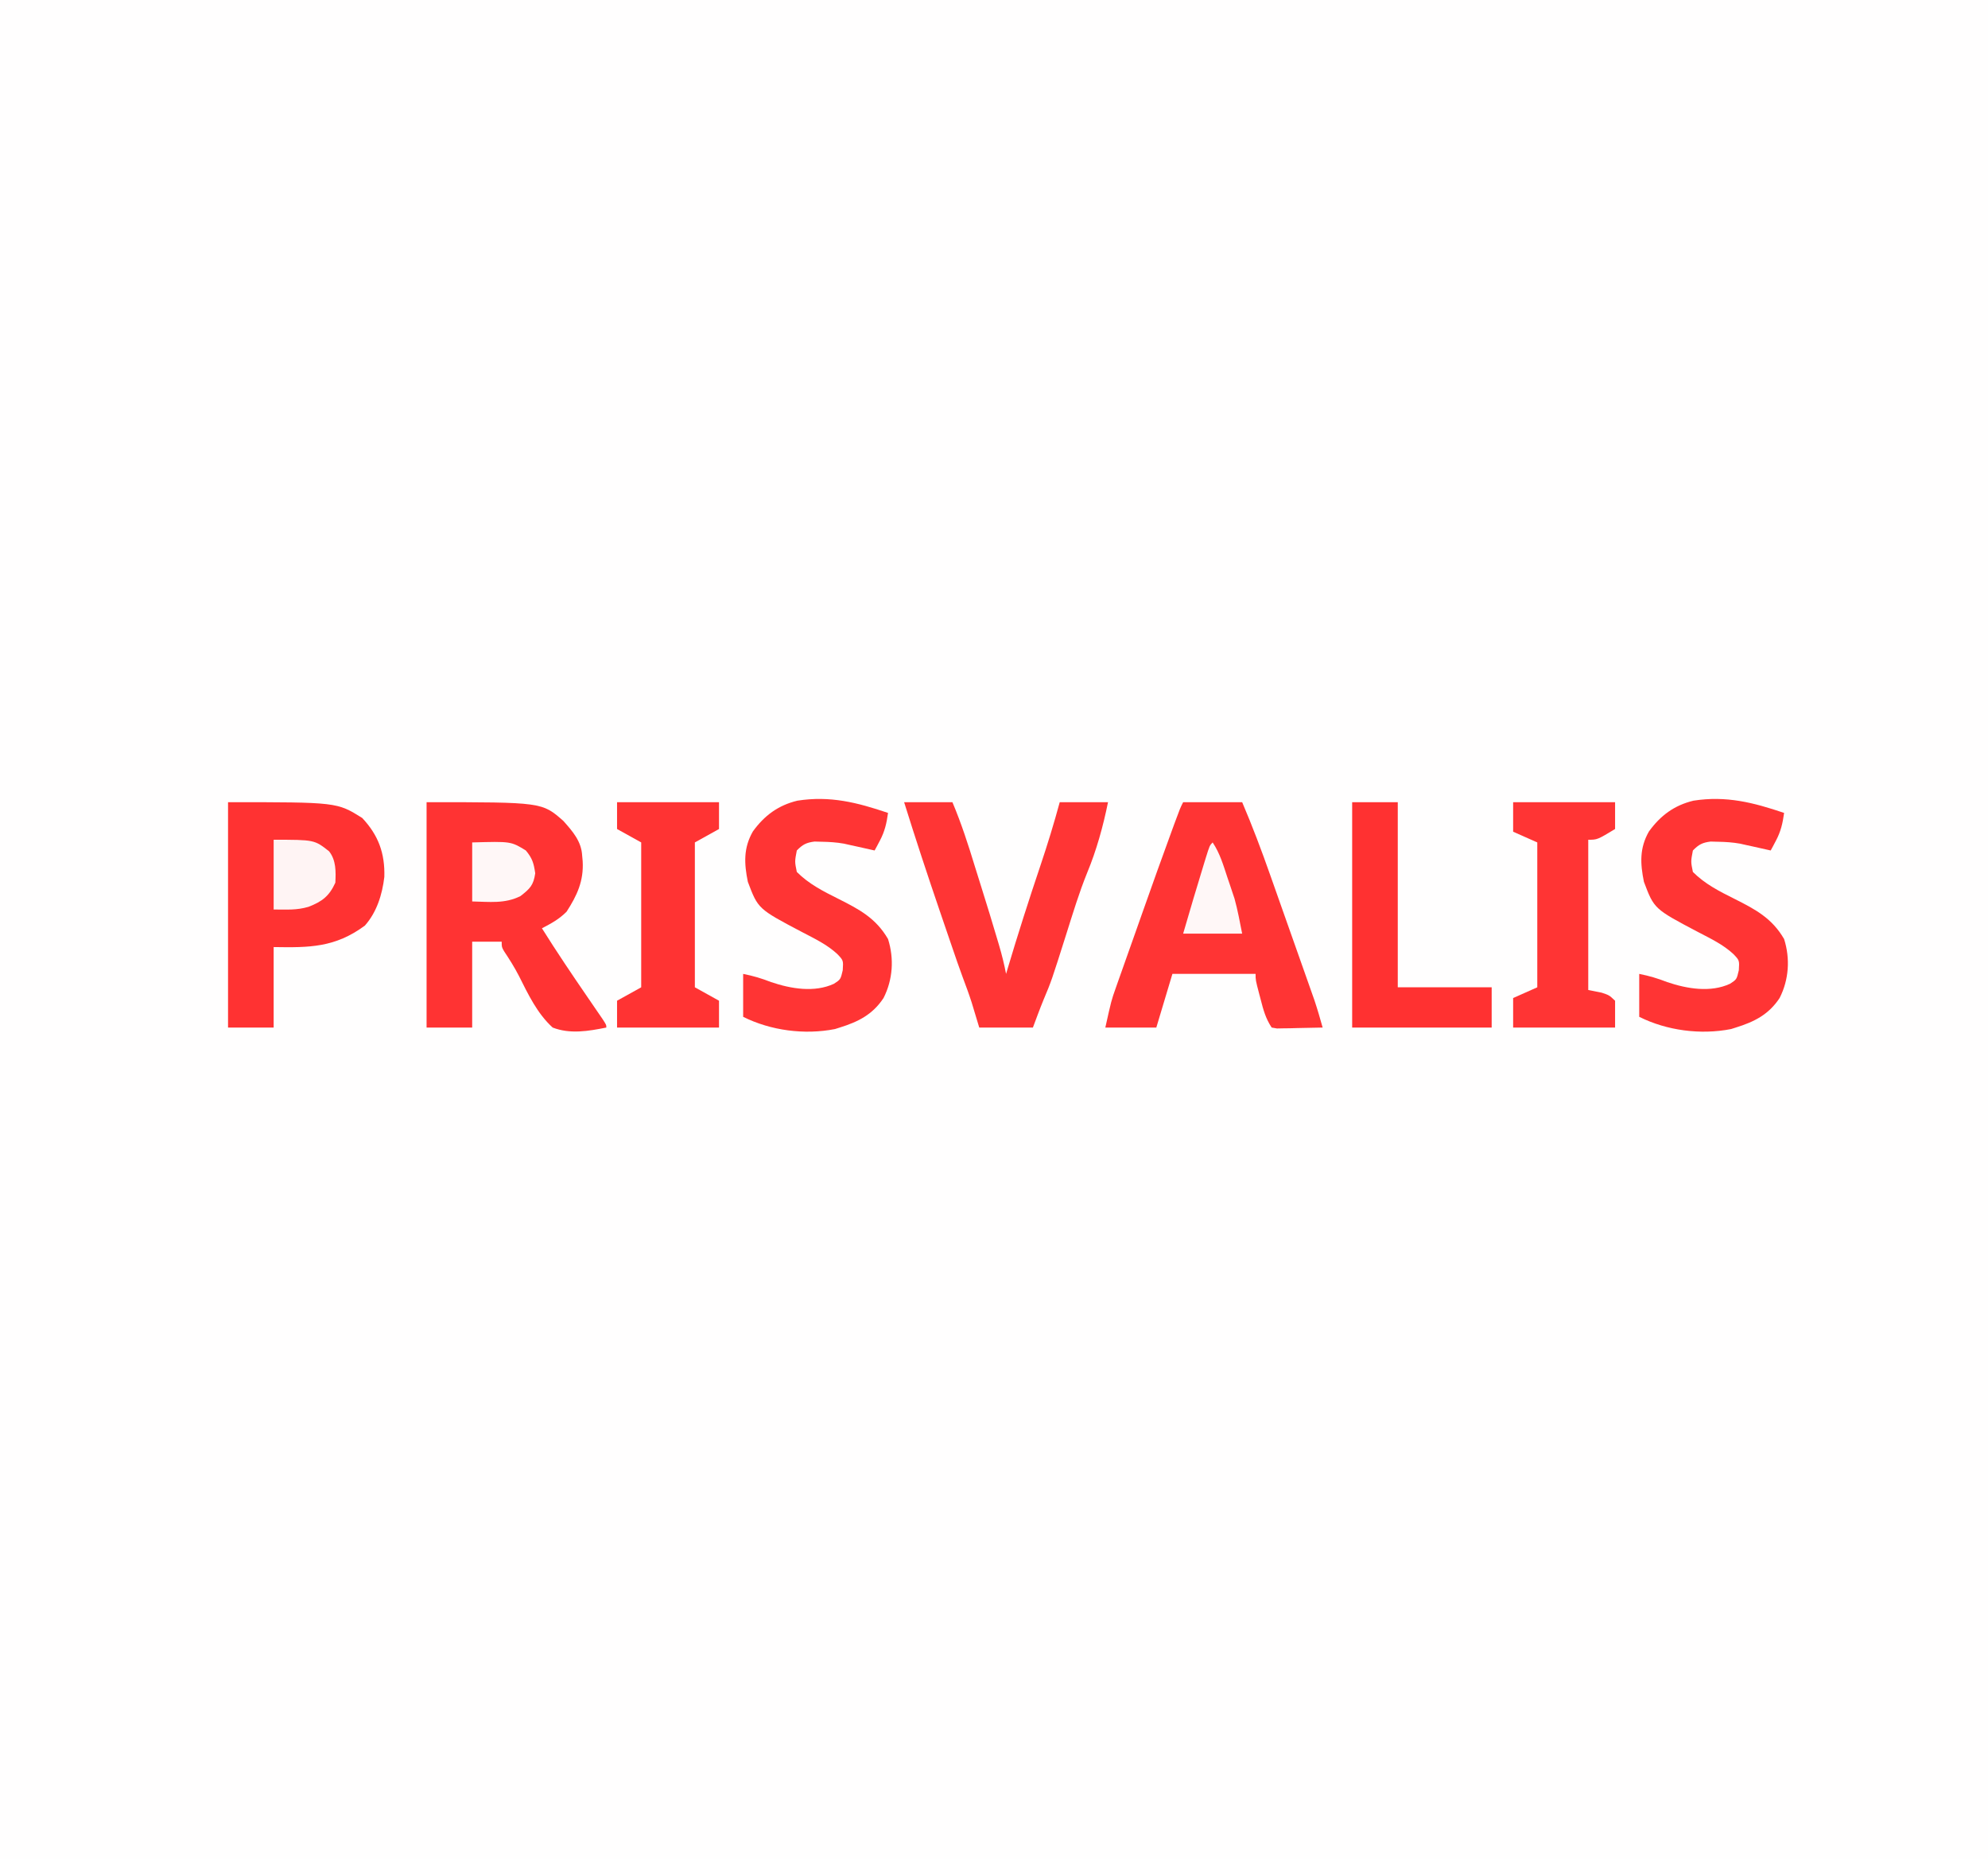
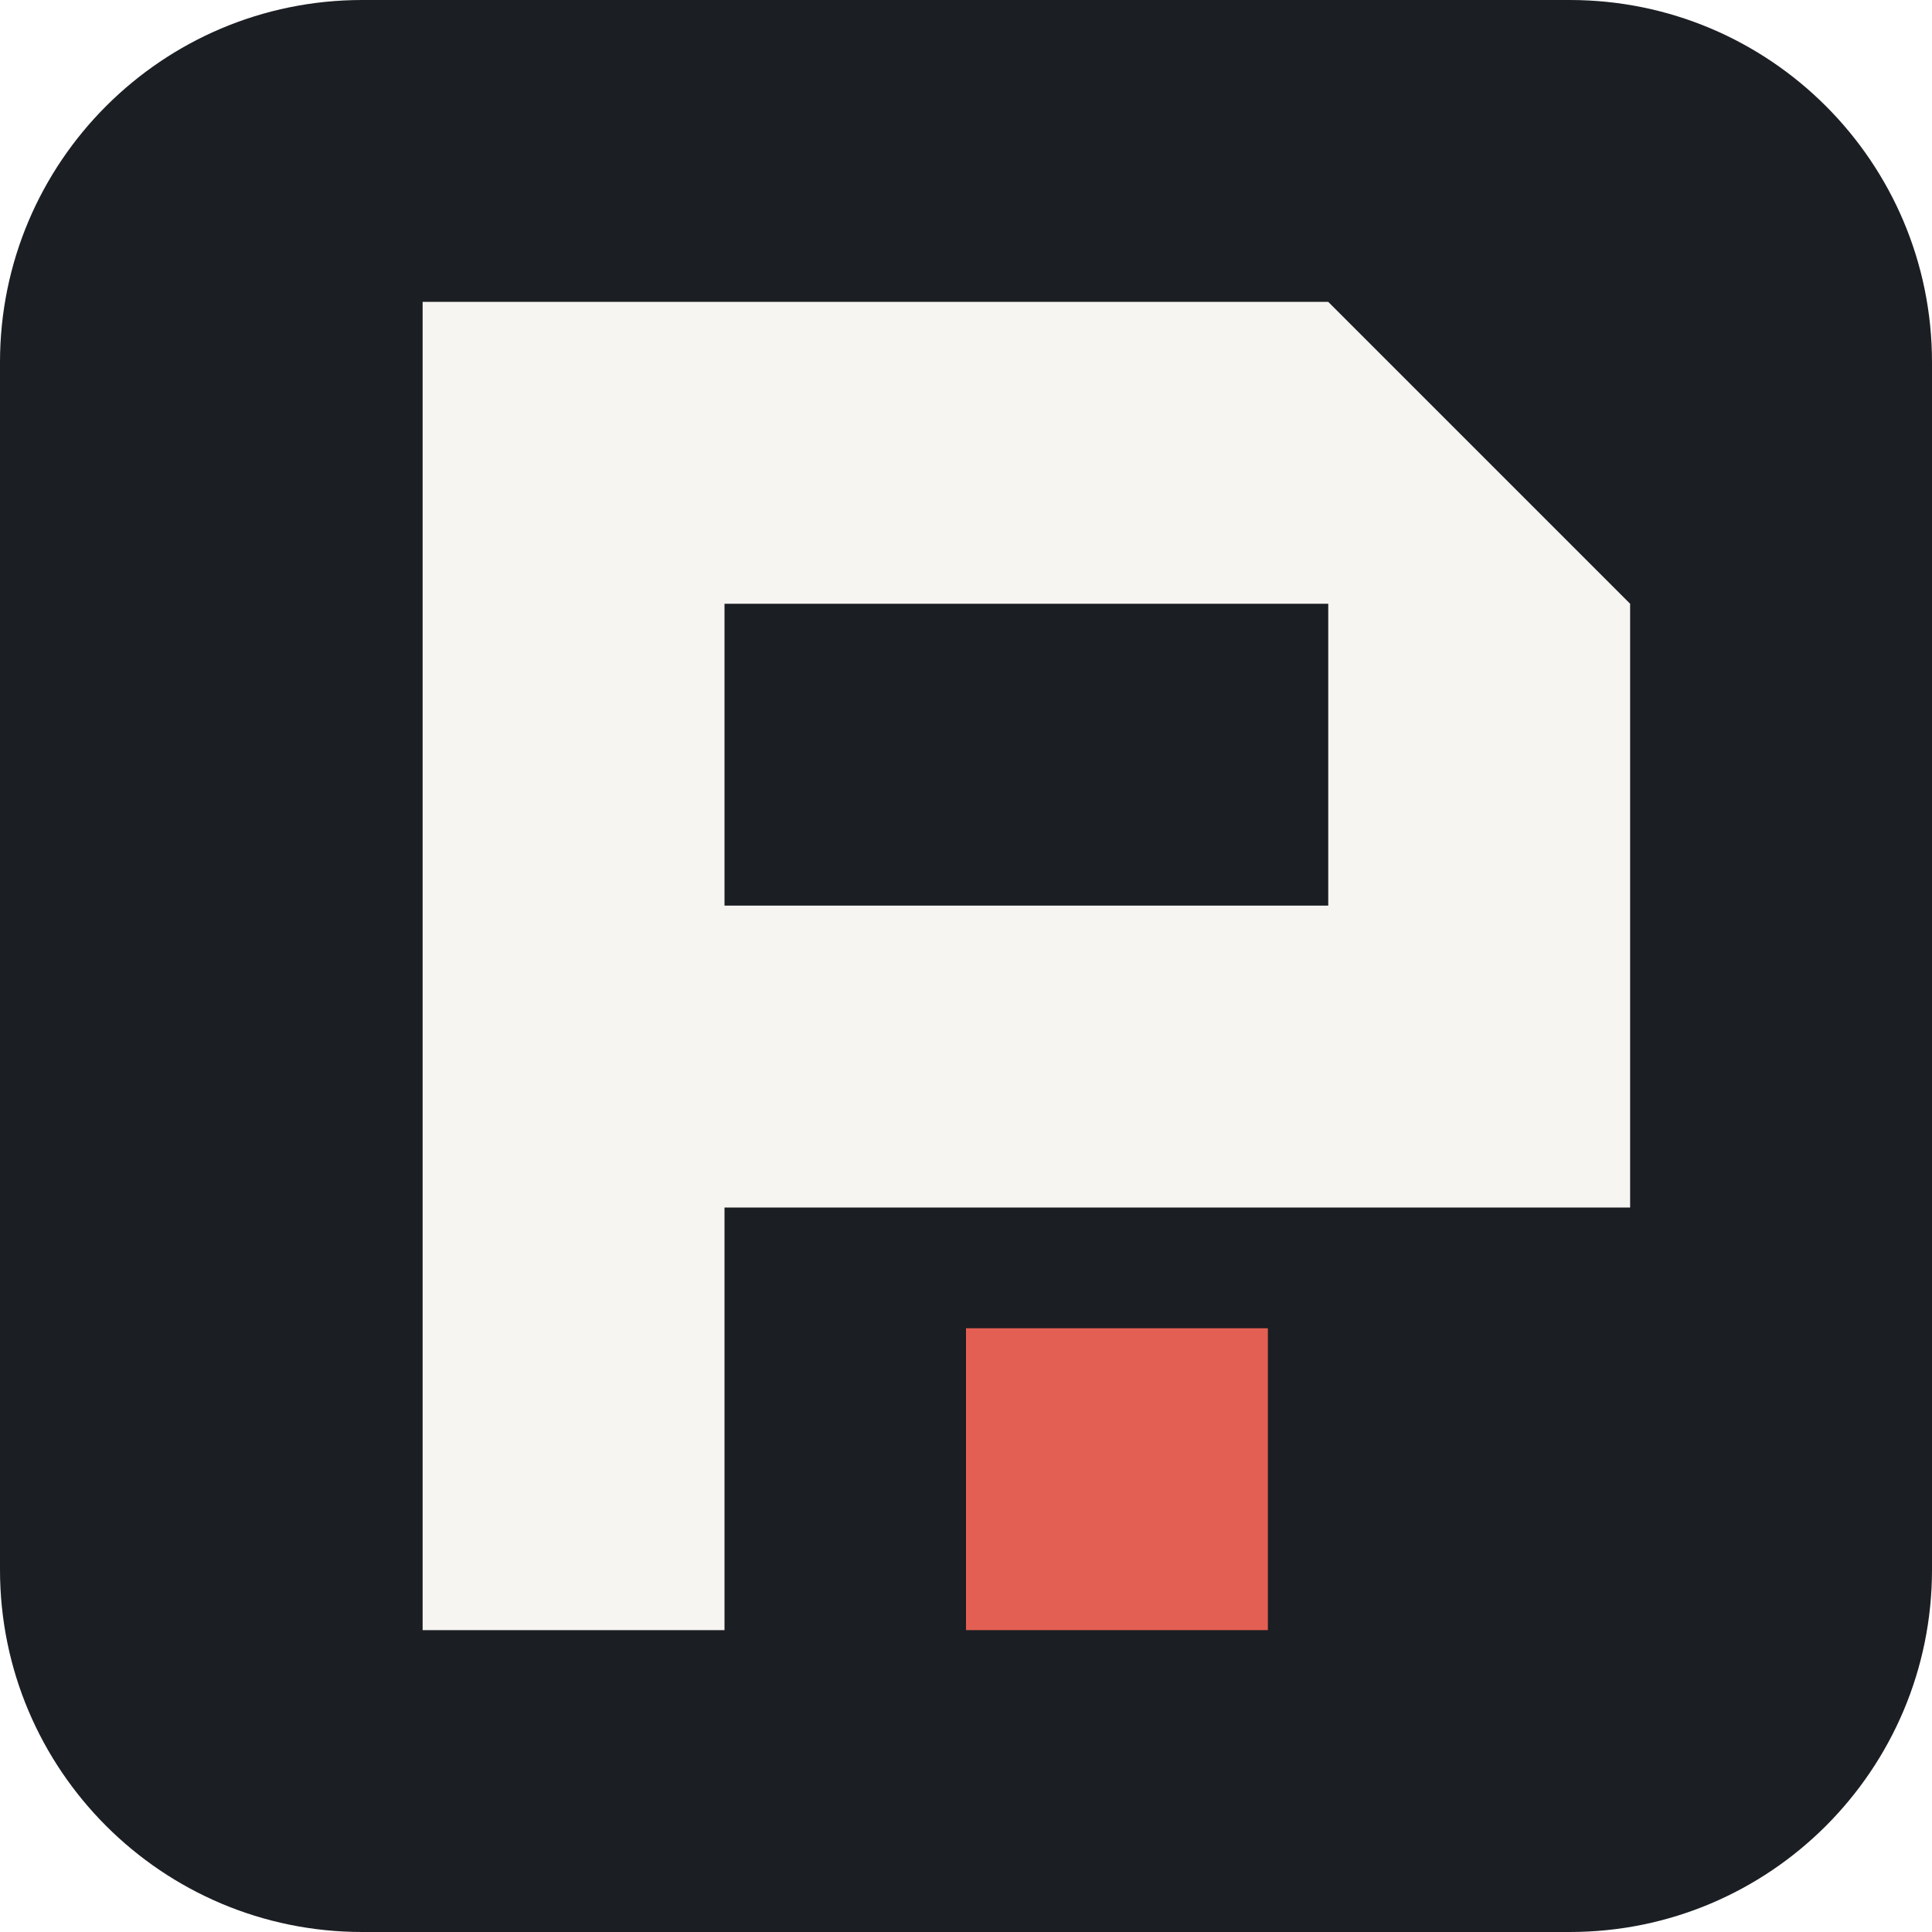
- <svg xmlns="http://www.w3.org/2000/svg" version="1.1" width="741" height="693">
-   <path d="M0 0 C244.53 0 489.06 0 741 0 C741 228.69 741 457.38 741 693 C496.47 693 251.94 693 0 693 C0 464.31 0 235.62 0 0 Z " fill="#FFFEFE" transform="translate(0,0)" />
-   <path d="M0 0 C43.054 0 43.054 0 51 7 C54.474 10.909 57.737 14.6 58 20 C58.091 20.984 58.091 20.984 58.184 21.988 C58.604 29.363 56.124 34.705 52.188 40.812 C49.377 43.623 46.524 45.17 43 47 C48.488 55.769 54.263 64.324 60.121 72.848 C61.259 74.504 62.393 76.162 63.527 77.82 C64.195 78.792 64.863 79.765 65.551 80.766 C67 83 67 83 67 84 C60.319 85.331 53.518 86.52 47 84 C41.253 78.793 37.84 71.563 34.403 64.715 C32.751 61.519 30.871 58.534 28.881 55.541 C28 54 28 54 28 52 C24.37 52 20.74 52 17 52 C17 62.56 17 73.12 17 84 C11.39 84 5.78 84 0 84 C0 56.28 0 28.56 0 0 Z " fill="#FF3333" transform="translate(159,299)" />
-   <path d="M0 0 C7.26 0 14.52 0 22 0 C25.82 8.94 29.223 17.978 32.449 27.145 C32.953 28.568 33.456 29.991 33.96 31.415 C35.007 34.373 36.051 37.332 37.094 40.292 C38.425 44.07 39.761 47.846 41.098 51.622 C42.135 54.551 43.17 57.481 44.205 60.411 C44.697 61.804 45.189 63.197 45.682 64.589 C46.37 66.535 47.056 68.482 47.741 70.429 C48.13 71.532 48.519 72.635 48.92 73.771 C50.053 77.16 51.043 80.558 52 84 C48.875 84.087 45.751 84.14 42.625 84.188 C41.736 84.213 40.846 84.238 39.93 84.264 C38.654 84.278 38.654 84.278 37.352 84.293 C36.566 84.309 35.781 84.324 34.971 84.341 C34.321 84.228 33.67 84.116 33 84 C30.739 80.608 29.869 77.327 28.875 73.438 C28.693 72.752 28.511 72.067 28.324 71.361 C27 66.288 27 66.288 27 64 C16.77 64 6.54 64 -4 64 C-4.99 67.3 -5.98 70.6 -7 74 C-8 77.333 -9 80.667 -10 84 C-16.27 84 -22.54 84 -29 84 C-26.75 73.874 -26.75 73.874 -25.14 69.323 C-24.782 68.304 -24.425 67.285 -24.056 66.235 C-23.673 65.159 -23.289 64.084 -22.895 62.977 C-22.492 61.836 -22.09 60.695 -21.675 59.52 C-20.393 55.886 -19.103 52.256 -17.812 48.625 C-16.965 46.225 -16.118 43.826 -15.271 41.426 C-11.552 30.897 -7.803 20.379 -3.949 9.898 C-3.662 9.115 -3.374 8.332 -3.077 7.525 C-1.128 2.257 -1.128 2.257 0 0 Z " fill="#FF3434" transform="translate(441,299)" />
-   <path d="M0 0 C40.6 0 40.6 0 50 5.875 C56.043 12.295 58.514 19.06 58.254 27.859 C57.472 34.453 55.433 40.999 51 46 C39.87 54.224 30.28 54.221 17 54 C17 63.9 17 73.8 17 84 C11.39 84 5.78 84 0 84 C0 56.28 0 28.56 0 0 Z " fill="#FF3232" transform="translate(85,299)" />
-   <path d="M0 0 C5.94 0 11.88 0 18 0 C21.302 7.827 23.887 15.792 26.359 23.908 C27.183 26.598 28.031 29.282 28.878 31.965 C30.893 38.356 32.847 44.763 34.75 51.188 C35.066 52.248 35.066 52.248 35.389 53.33 C36.429 56.868 37.304 60.38 38 64 C38.165 63.445 38.33 62.889 38.5 62.317 C42.383 49.288 46.51 36.363 50.853 23.48 C53.464 15.702 55.857 7.919 58 0 C63.94 0 69.88 0 76 0 C74.166 9.015 71.742 17.842 68.211 26.348 C65.211 33.75 62.909 41.39 60.5 49 C54.917 66.633 54.917 66.633 51.975 73.629 C50.567 77.053 49.3 80.534 48 84 C41.4 84 34.8 84 28 84 C27.056 80.875 26.112 77.75 25.168 74.625 C24.143 71.444 22.998 68.334 21.819 65.208 C20.444 61.502 19.169 57.763 17.891 54.023 C17.603 53.183 17.315 52.343 17.018 51.477 C16.094 48.777 15.172 46.076 14.25 43.375 C13.937 42.46 13.625 41.544 13.302 40.601 C8.699 27.117 4.233 13.606 0 0 Z " fill="#FF3535" transform="translate(337,299)" />
-   <path d="M0 0 C-0.523 3.846 -1.232 6.95 -3.062 10.375 C-3.425 11.063 -3.787 11.752 -4.16 12.461 C-4.437 12.969 -4.714 13.477 -5 14 C-5.888 13.801 -5.888 13.801 -6.793 13.598 C-7.583 13.421 -8.373 13.244 -9.188 13.062 C-10.353 12.801 -10.353 12.801 -11.543 12.535 C-12.354 12.359 -13.165 12.182 -14 12 C-14.81 11.818 -15.619 11.636 -16.453 11.449 C-19.189 10.967 -21.785 10.796 -24.562 10.75 C-25.492 10.724 -26.421 10.698 -27.379 10.672 C-30.488 11.061 -31.811 11.776 -34 14 C-34.791 18.127 -34.791 18.127 -34 22 C-29.454 26.546 -24.145 29.207 -18.438 32.062 C-10.654 35.975 -4.532 39.23 0 47 C2.315 54.313 1.796 62.187 -1.676 68.996 C-5.756 75.17 -11.099 77.851 -18 80 C-18.584 80.184 -19.168 80.369 -19.77 80.559 C-31.108 82.802 -43.74 81.13 -54 76 C-54 70.72 -54 65.44 -54 60 C-50.139 60.772 -47.17 61.666 -43.562 63.062 C-36.217 65.553 -27.424 67.051 -20.16 63.684 C-17.677 62.069 -17.677 62.069 -16.875 58.625 C-16.642 54.969 -16.642 54.969 -18.883 52.621 C-22.71 49.06 -27.401 46.84 -32 44.438 C-48.443 35.775 -48.443 35.775 -52.25 25.688 C-53.64 18.853 -53.925 13.124 -50.383 6.918 C-46.103 0.981 -40.943 -2.832 -33.809 -4.559 C-21.599 -6.477 -11.452 -3.882 0 0 Z " fill="#FF3434" transform="translate(665,303)" />
-   <path d="M0 0 C-0.523 3.846 -1.232 6.95 -3.062 10.375 C-3.425 11.063 -3.787 11.752 -4.16 12.461 C-4.437 12.969 -4.714 13.477 -5 14 C-5.888 13.801 -5.888 13.801 -6.793 13.598 C-7.583 13.421 -8.373 13.244 -9.188 13.062 C-10.353 12.801 -10.353 12.801 -11.543 12.535 C-12.354 12.359 -13.165 12.182 -14 12 C-14.81 11.818 -15.619 11.636 -16.453 11.449 C-19.189 10.967 -21.785 10.796 -24.562 10.75 C-25.492 10.724 -26.421 10.698 -27.379 10.672 C-30.488 11.061 -31.811 11.776 -34 14 C-34.791 18.127 -34.791 18.127 -34 22 C-29.454 26.546 -24.145 29.207 -18.438 32.062 C-10.654 35.975 -4.532 39.23 0 47 C2.315 54.313 1.796 62.187 -1.676 68.996 C-5.756 75.17 -11.099 77.851 -18 80 C-18.584 80.184 -19.168 80.369 -19.77 80.559 C-31.108 82.802 -43.74 81.13 -54 76 C-54 70.72 -54 65.44 -54 60 C-50.139 60.772 -47.17 61.666 -43.562 63.062 C-36.217 65.553 -27.424 67.051 -20.16 63.684 C-17.677 62.069 -17.677 62.069 -16.875 58.625 C-16.642 54.969 -16.642 54.969 -18.883 52.621 C-22.71 49.06 -27.401 46.84 -32 44.438 C-48.443 35.775 -48.443 35.775 -52.25 25.688 C-53.64 18.853 -53.925 13.124 -50.383 6.918 C-46.103 0.981 -40.943 -2.832 -33.809 -4.559 C-21.599 -6.477 -11.452 -3.882 0 0 Z " fill="#FF3434" transform="translate(331,303)" />
-   <path d="M0 0 C12.54 0 25.08 0 38 0 C38 3.3 38 6.6 38 10 C31.375 14 31.375 14 28 14 C28 32.48 28 50.96 28 70 C29.65 70.33 31.3 70.66 33 71 C35.812 71.938 35.812 71.938 38 74 C38 77.3 38 80.6 38 84 C25.46 84 12.92 84 0 84 C0 80.37 0 76.74 0 73 C2.97 71.68 5.94 70.36 9 69 C9 51.18 9 33.36 9 15 C4.545 13.02 4.545 13.02 0 11 C0 7.37 0 3.74 0 0 Z " fill="#FF3434" transform="translate(564,299)" />
-   <path d="M0 0 C12.54 0 25.08 0 38 0 C38 3.3 38 6.6 38 10 C35.03 11.65 32.06 13.3 29 15 C29 32.82 29 50.64 29 69 C31.97 70.65 34.94 72.3 38 74 C38 77.3 38 80.6 38 84 C25.46 84 12.92 84 0 84 C0 80.7 0 77.4 0 74 C2.97 72.35 5.94 70.7 9 69 C9 51.18 9 33.36 9 15 C6.03 13.35 3.06 11.7 0 10 C0 6.7 0 3.4 0 0 Z " fill="#FF3333" transform="translate(230,299)" />
-   <path d="M0 0 C5.61 0 11.22 0 17 0 C17 22.77 17 45.54 17 69 C28.55 69 40.1 69 52 69 C52 73.95 52 78.9 52 84 C34.84 84 17.68 84 0 84 C0 56.28 0 28.56 0 0 Z " fill="#FF3131" transform="translate(504,299)" />
-   <path d="M0 0 C15.183 0 15.183 0 20.66 4.305 C23.302 7.647 23.205 11.879 23 16 C20.722 21.013 18.081 23.03 13 25 C8.454 26.316 5.026 26 0 26 C0 17.42 0 8.84 0 0 Z " fill="#FFF4F4" transform="translate(102,313)" />
-   <path d="M0 0 C14.441 -0.409 14.441 -0.409 20 3 C22.415 5.899 22.964 7.751 23.5 11.5 C22.861 15.97 21.522 17.261 18 20 C12.167 22.927 6.399 22.129 0 22 C0 14.74 0 7.48 0 0 Z " fill="#FFF7F7" transform="translate(176,314)" />
-   <path d="M0 0 C2.725 4.087 3.964 8.42 5.5 13.062 C5.962 14.419 5.962 14.419 6.434 15.803 C6.734 16.704 7.034 17.606 7.344 18.535 C7.614 19.343 7.884 20.152 8.162 20.985 C9.351 25.263 10.129 29.646 11 34 C3.74 34 -3.52 34 -11 34 C-8.468 25.317 -5.922 16.641 -3.25 8 C-3.04 7.312 -2.829 6.625 -2.613 5.916 C-1.118 1.118 -1.118 1.118 0 0 Z " fill="#FFF7F7" transform="translate(452,314)" />
+ <svg xmlns="http://www.w3.org/2000/svg" viewBox="0 0 64 64" width="64" height="64" shape-rendering="geometricPrecision">
+   <rect width="64" height="64" rx="12" fill="#1b1e23" />
+   <g transform="translate(14.00 10.00) scale(1)">
+     <path fill="#f7f5f1" fill-rule="evenodd" d="M0 0H30L40 10V30H10V44H0Z M10 10V20H30V10Z" />
+     <rect fill="#e45f53" x="18" y="34" width="10" height="10" />
+   </g>
</svg>
